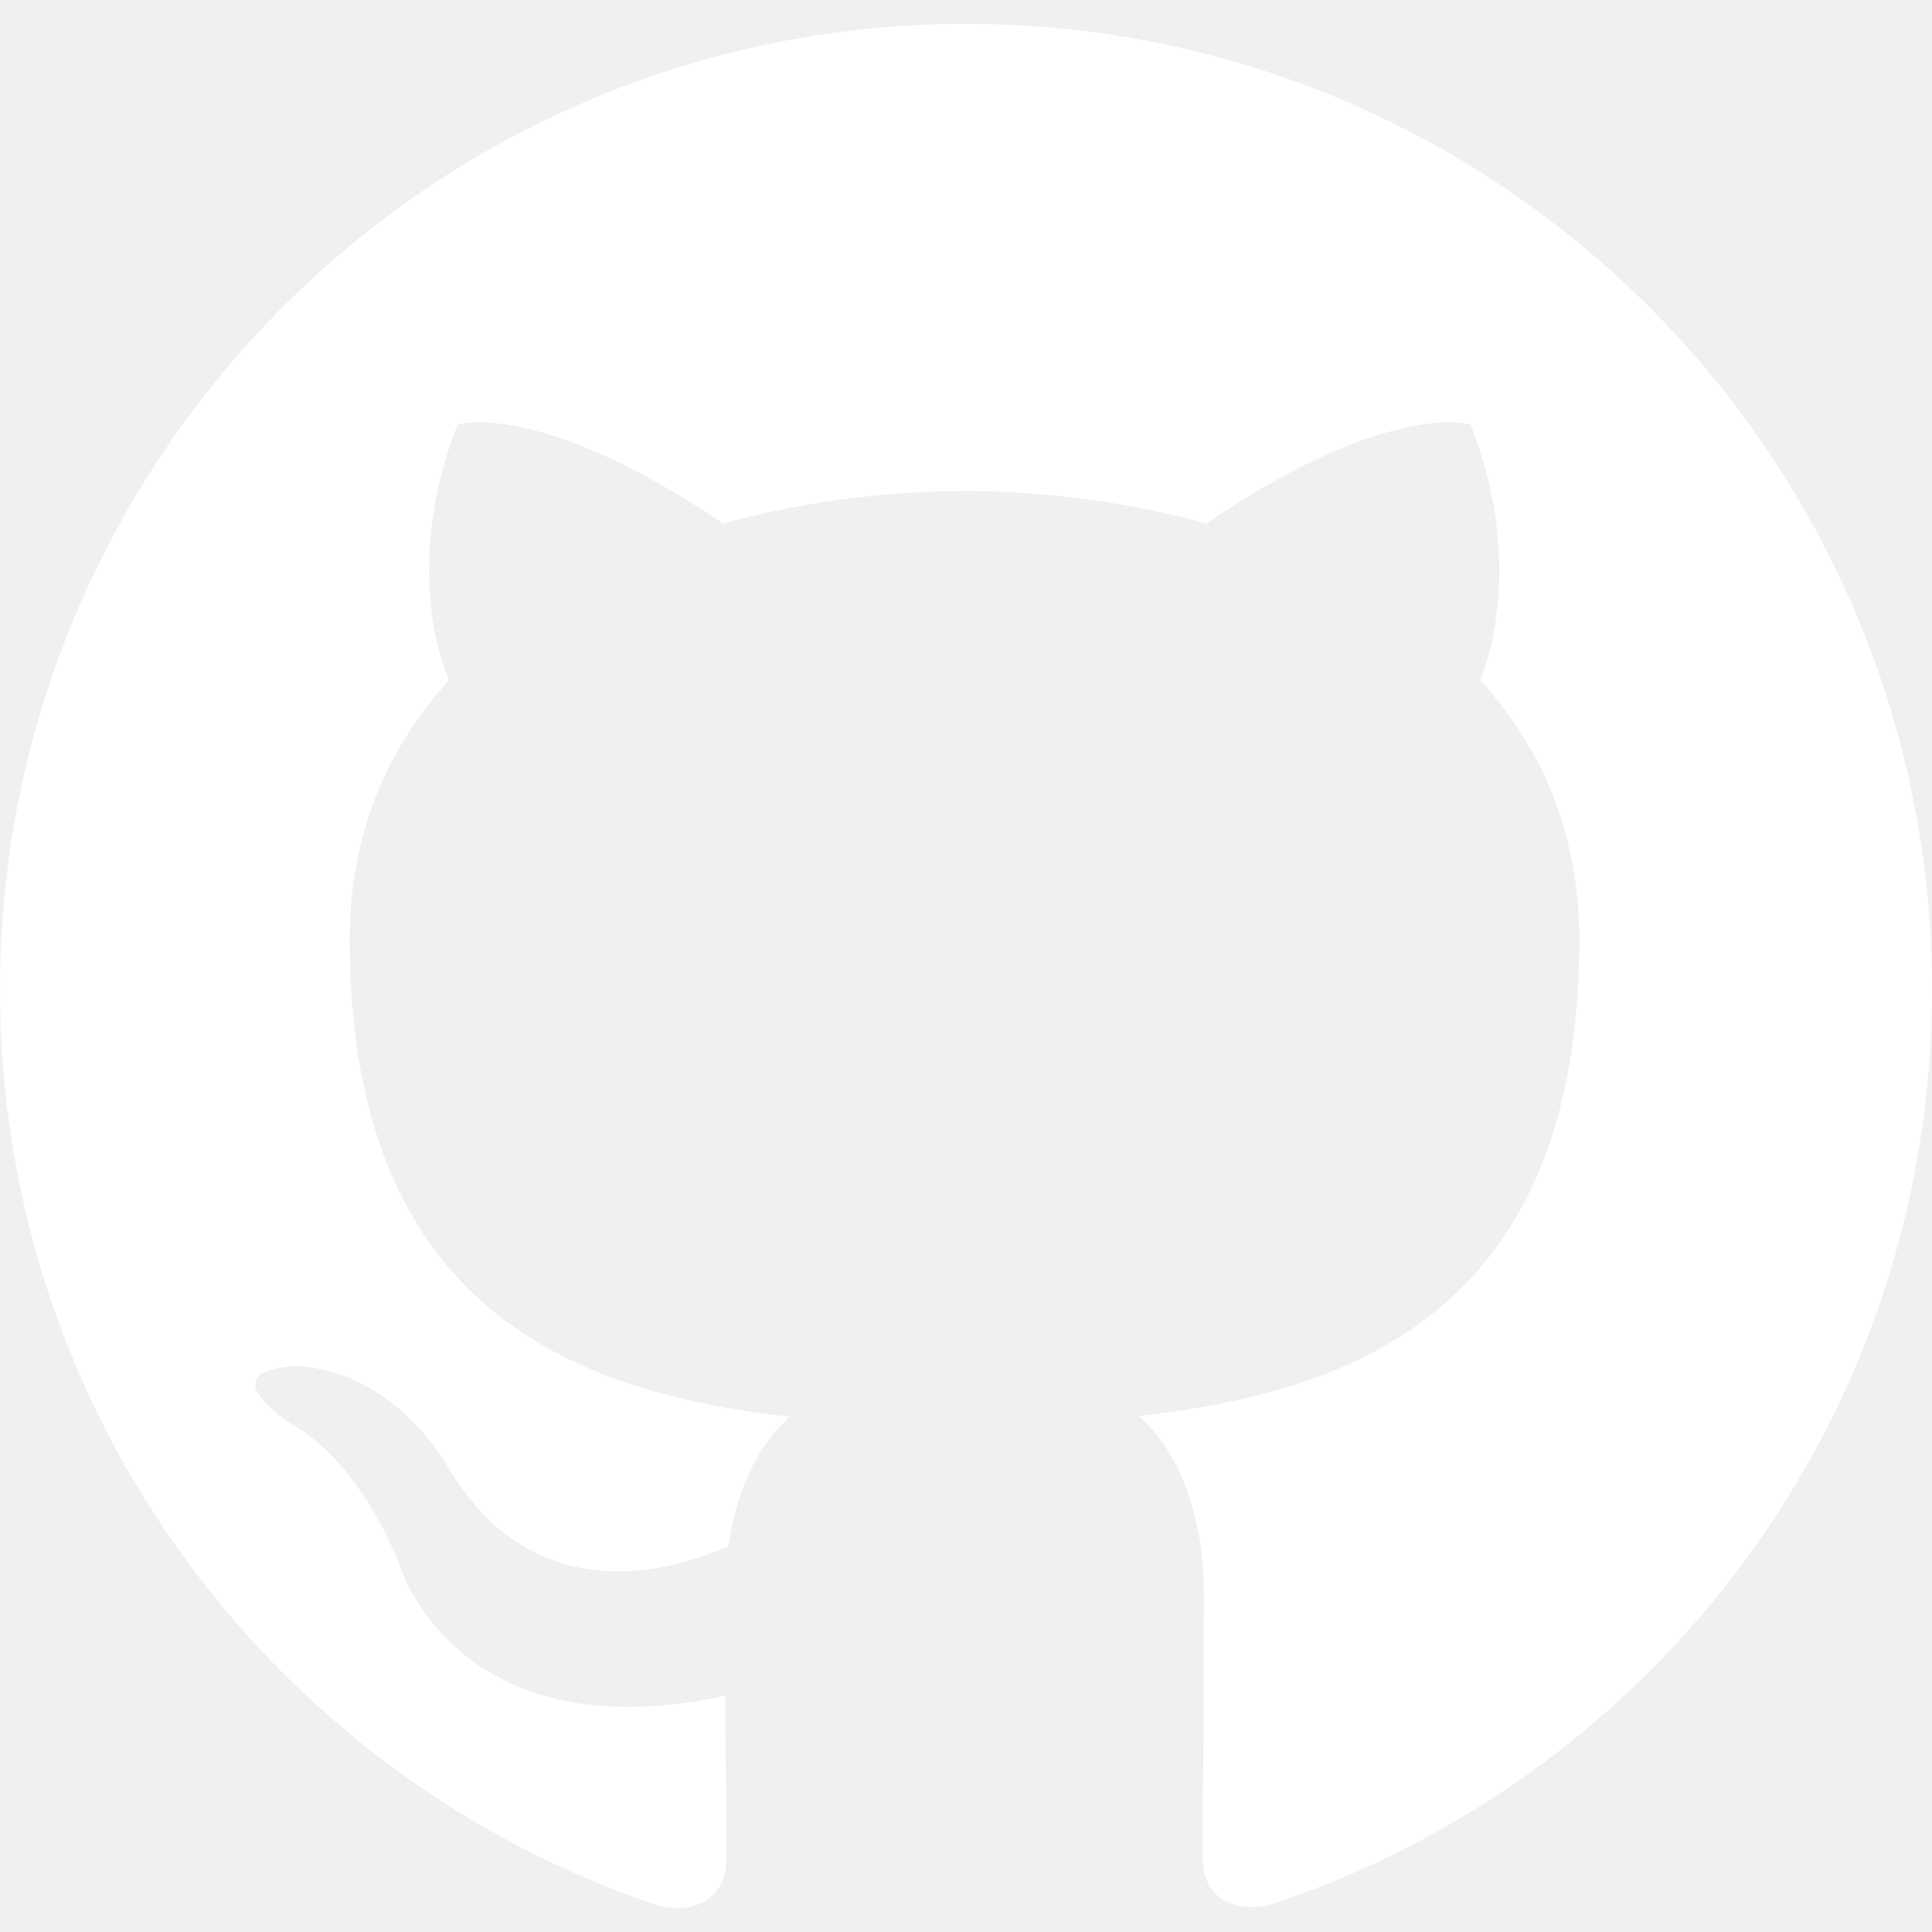
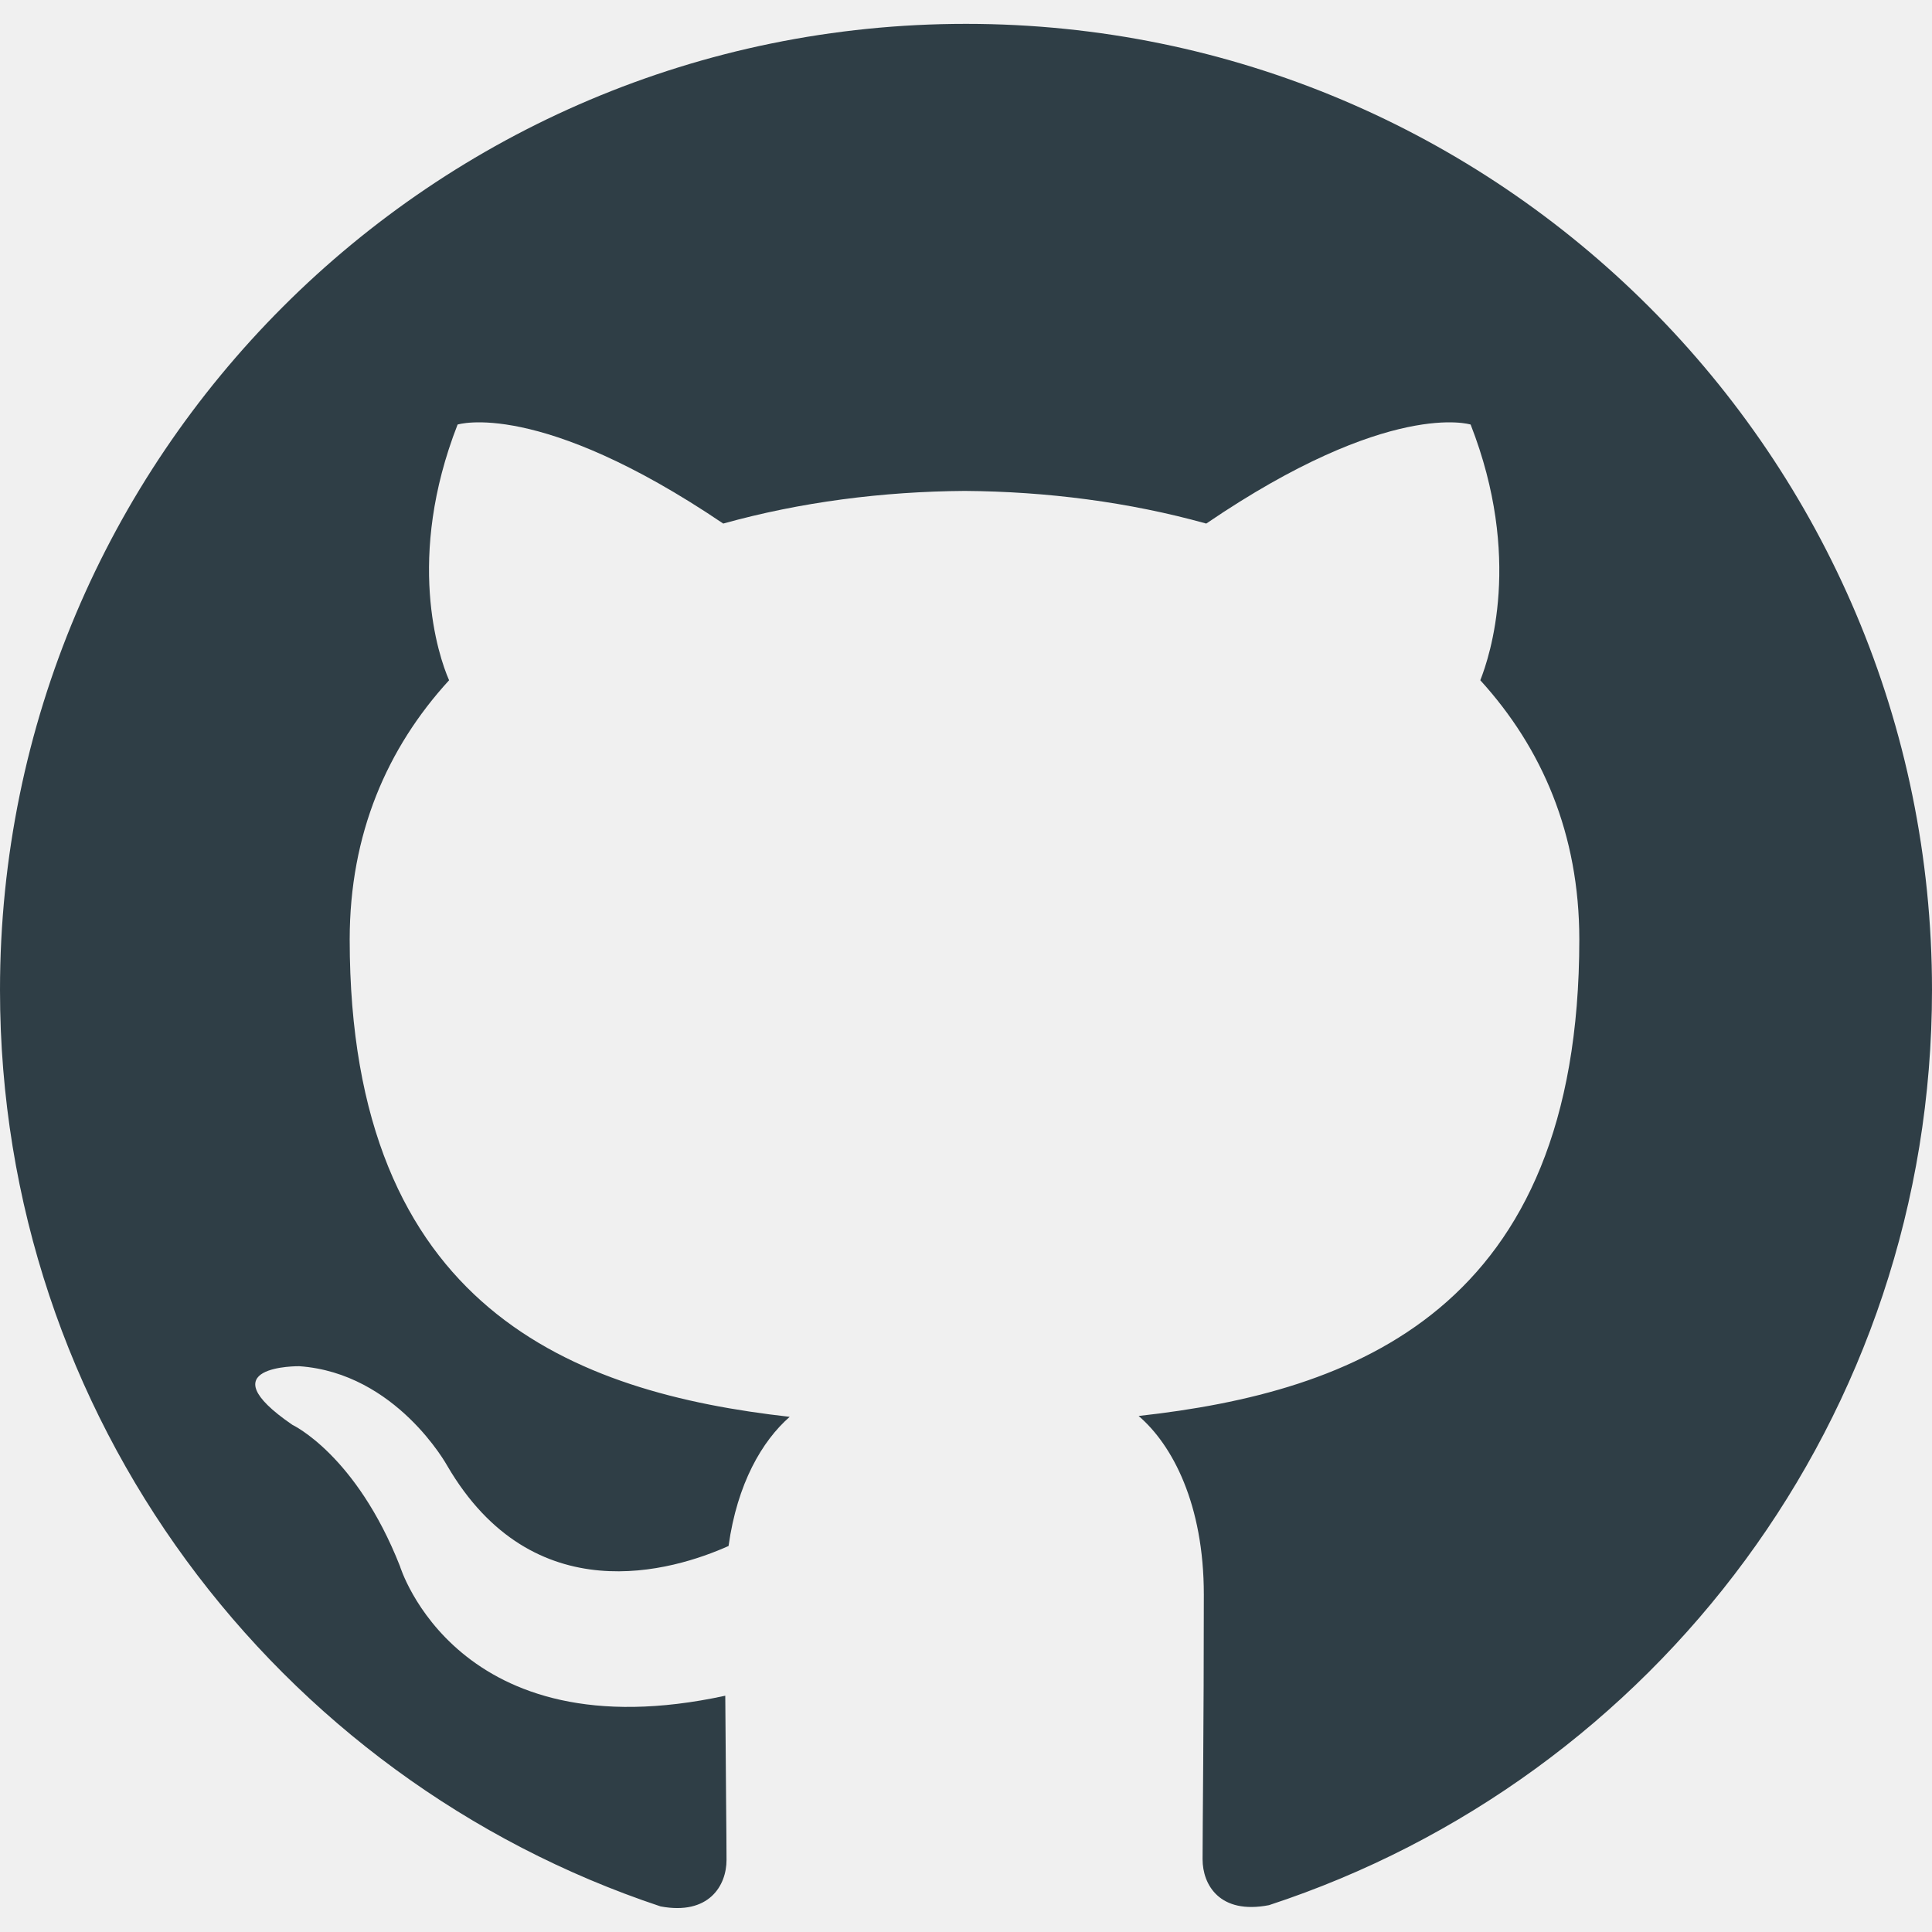
- <svg xmlns="http://www.w3.org/2000/svg" width="20" height="20" viewBox="0 0 20 20" fill="none">
-   <path d="M10 0.247C4.475 0.247 0 4.725 0 10.248C0 14.667 2.865 18.414 6.838 19.735C7.338 19.829 7.521 19.52 7.521 19.254C7.521 19.017 7.513 18.387 7.508 17.554C4.727 18.157 4.14 16.212 4.14 16.212C3.685 15.058 3.027 14.75 3.027 14.75C2.122 14.13 3.098 14.143 3.098 14.143C4.102 14.213 4.629 15.172 4.629 15.172C5.521 16.702 6.97 16.26 7.542 16.004C7.632 15.357 7.889 14.917 8.175 14.667C5.954 14.417 3.62 13.557 3.62 9.725C3.62 8.633 4.008 7.742 4.649 7.042C4.537 6.789 4.199 5.772 4.737 4.395C4.737 4.395 5.574 4.127 7.487 5.42C8.287 5.197 9.137 5.088 9.987 5.082C10.837 5.088 11.687 5.197 12.487 5.42C14.387 4.127 15.224 4.395 15.224 4.395C15.762 5.772 15.424 6.789 15.324 7.042C15.962 7.742 16.349 8.633 16.349 9.725C16.349 13.567 14.012 14.412 11.787 14.658C12.137 14.958 12.462 15.572 12.462 16.508C12.462 17.847 12.449 18.922 12.449 19.247C12.449 19.509 12.624 19.822 13.137 19.722C17.137 18.41 20 14.66 20 10.248C20 4.725 15.523 0.247 10 0.247Z" fill="white" />
+ <svg xmlns="http://www.w3.org/2000/svg" width="20" height="20" viewBox="0 0 20 20">
+   <path d="M10 0.247C4.475 0.247 0 4.725 0 10.248C0 14.667 2.865 18.414 6.838 19.735C7.338 19.829 7.521 19.52 7.521 19.254C7.521 19.017 7.513 18.387 7.508 17.554C4.727 18.157 4.14 16.212 4.14 16.212C3.685 15.058 3.027 14.75 3.027 14.75C2.122 14.13 3.098 14.143 3.098 14.143C4.102 14.213 4.629 15.172 4.629 15.172C5.521 16.702 6.97 16.26 7.542 16.004C7.632 15.357 7.889 14.917 8.175 14.667C5.954 14.417 3.62 13.557 3.62 9.725C3.62 8.633 4.008 7.742 4.649 7.042C4.537 6.789 4.199 5.772 4.737 4.395C4.737 4.395 5.574 4.127 7.487 5.42C8.287 5.197 9.137 5.088 9.987 5.082C10.837 5.088 11.687 5.197 12.487 5.42C14.387 4.127 15.224 4.395 15.224 4.395C15.762 5.772 15.424 6.789 15.324 7.042C15.962 7.742 16.349 8.633 16.349 9.725C16.349 13.567 14.012 14.412 11.787 14.658C12.137 14.958 12.462 15.572 12.462 16.508C12.462 17.847 12.449 18.922 12.449 19.247C12.449 19.509 12.624 19.822 13.137 19.722C17.137 18.41 20 14.66 20 10.248C20 4.725 15.523 0.247 10 0.247Z" fill="#2f3e46" />
</svg>
